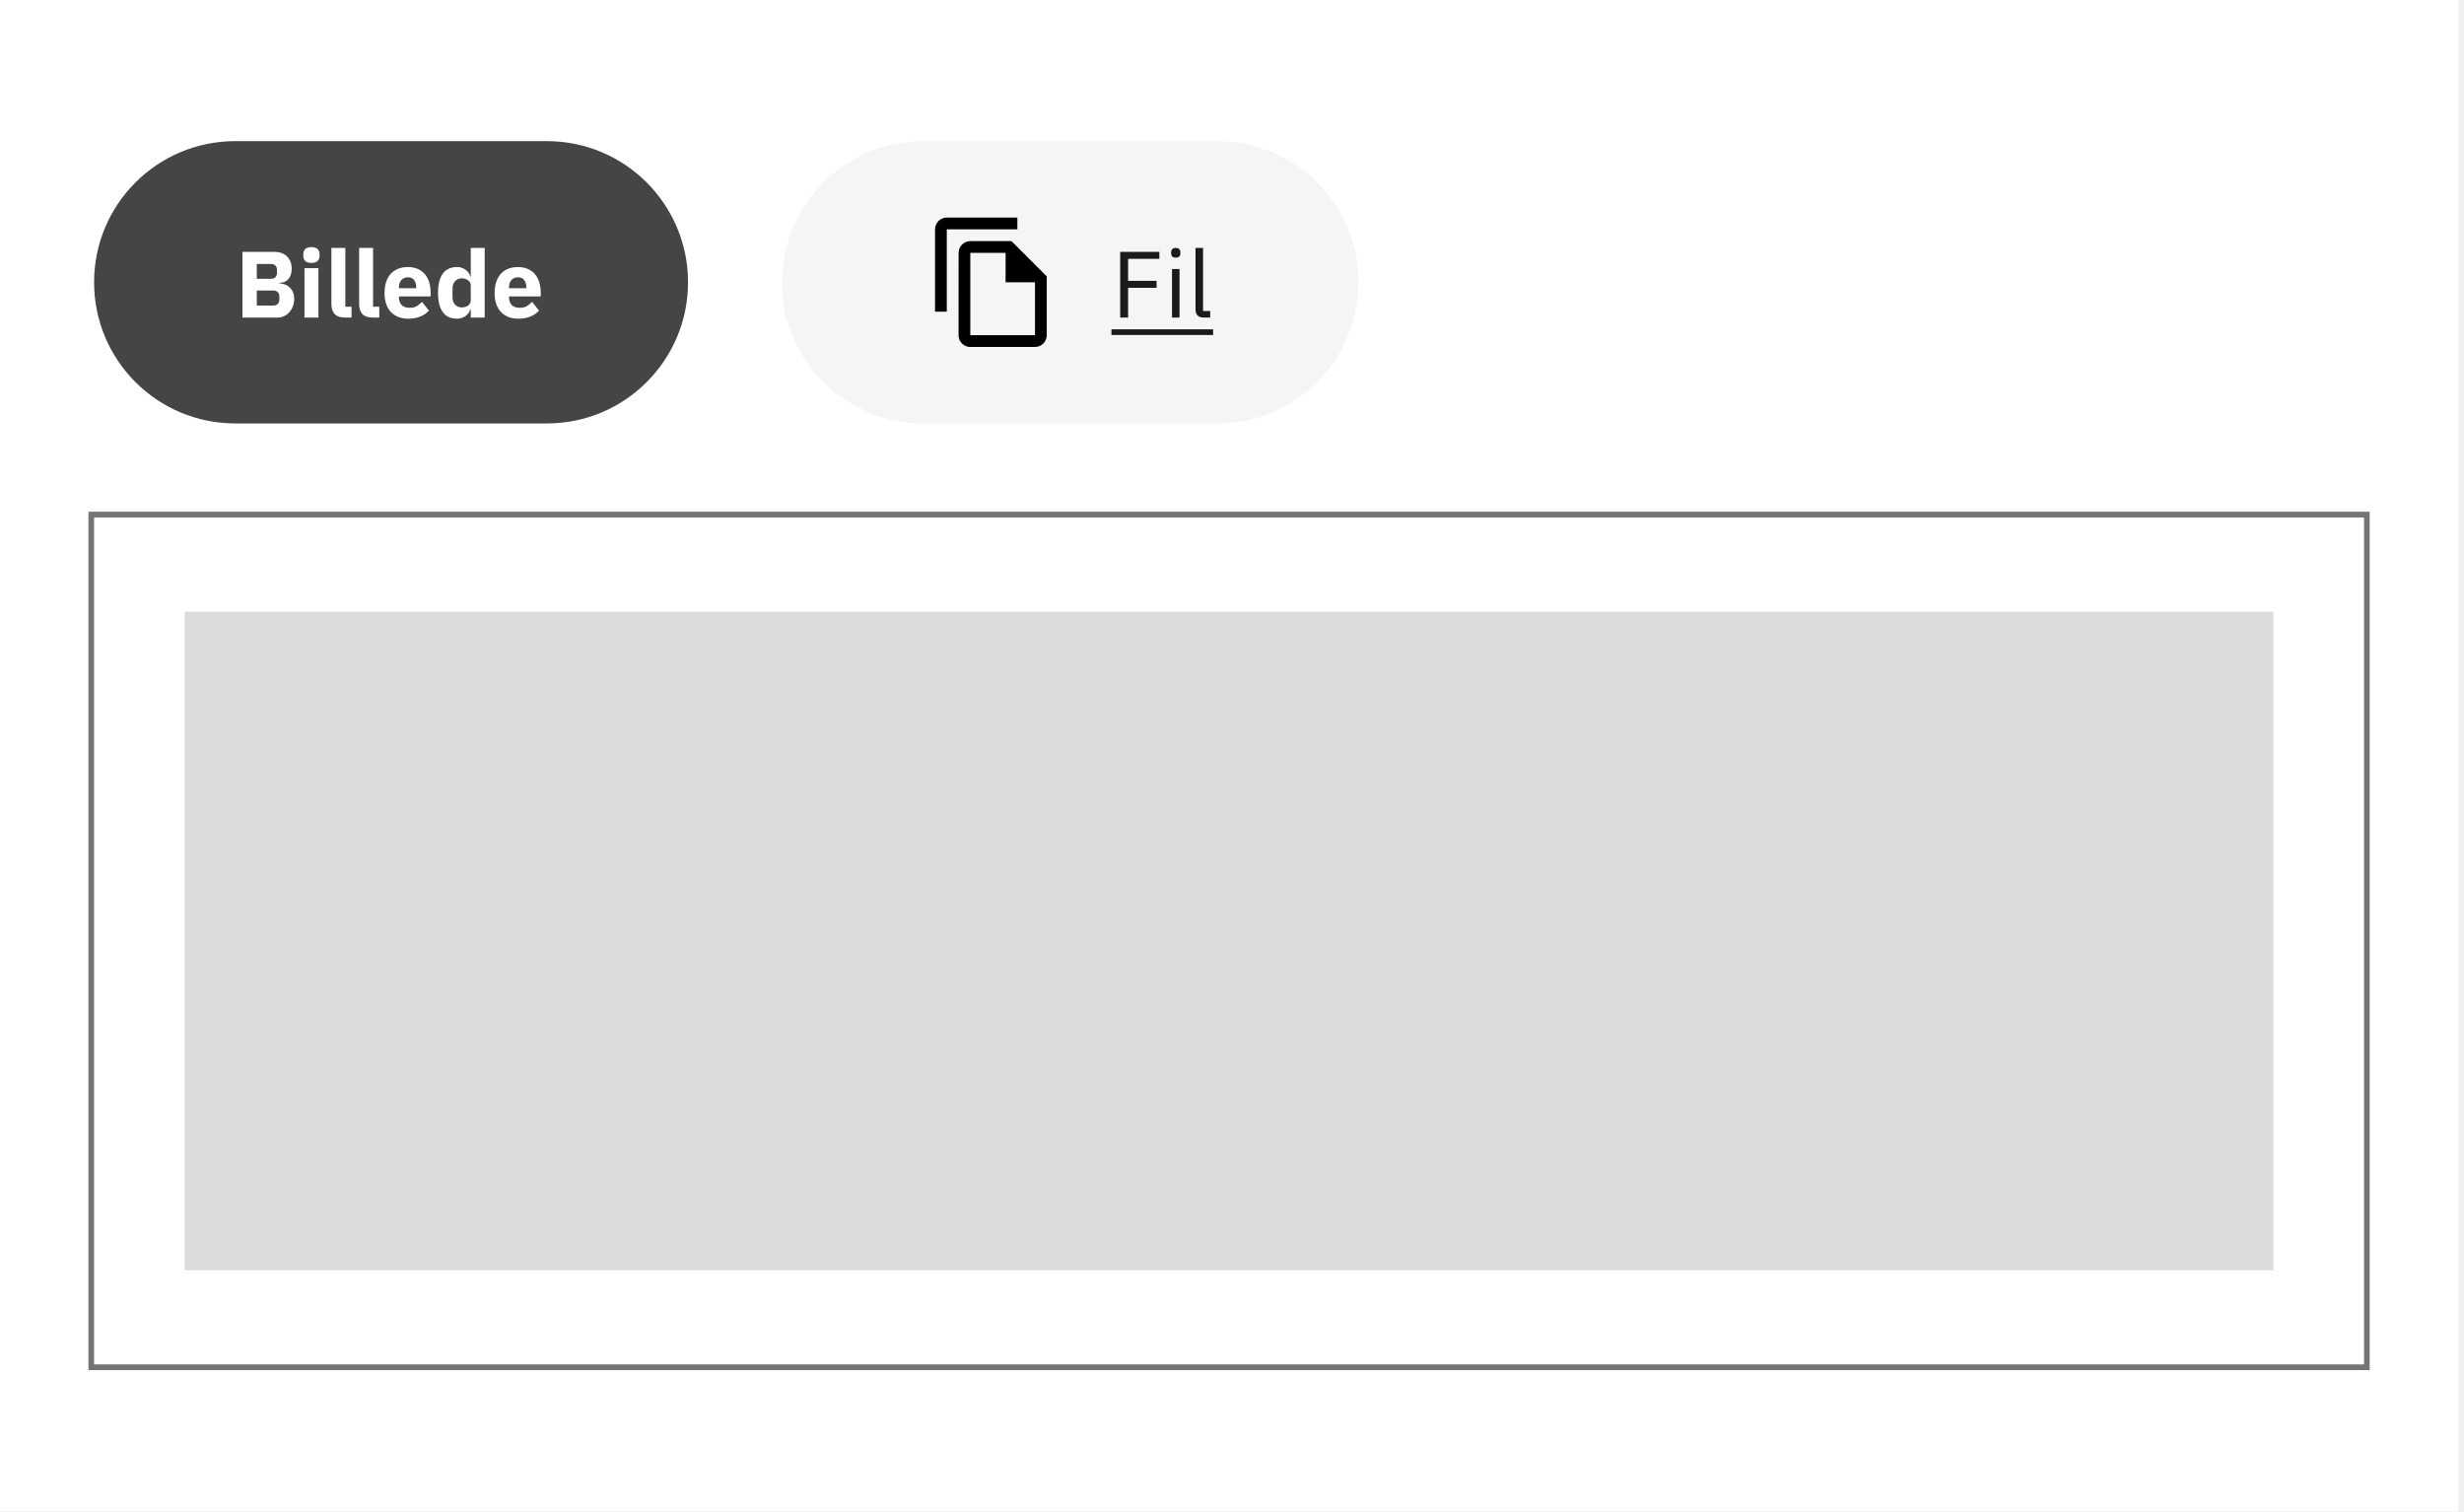
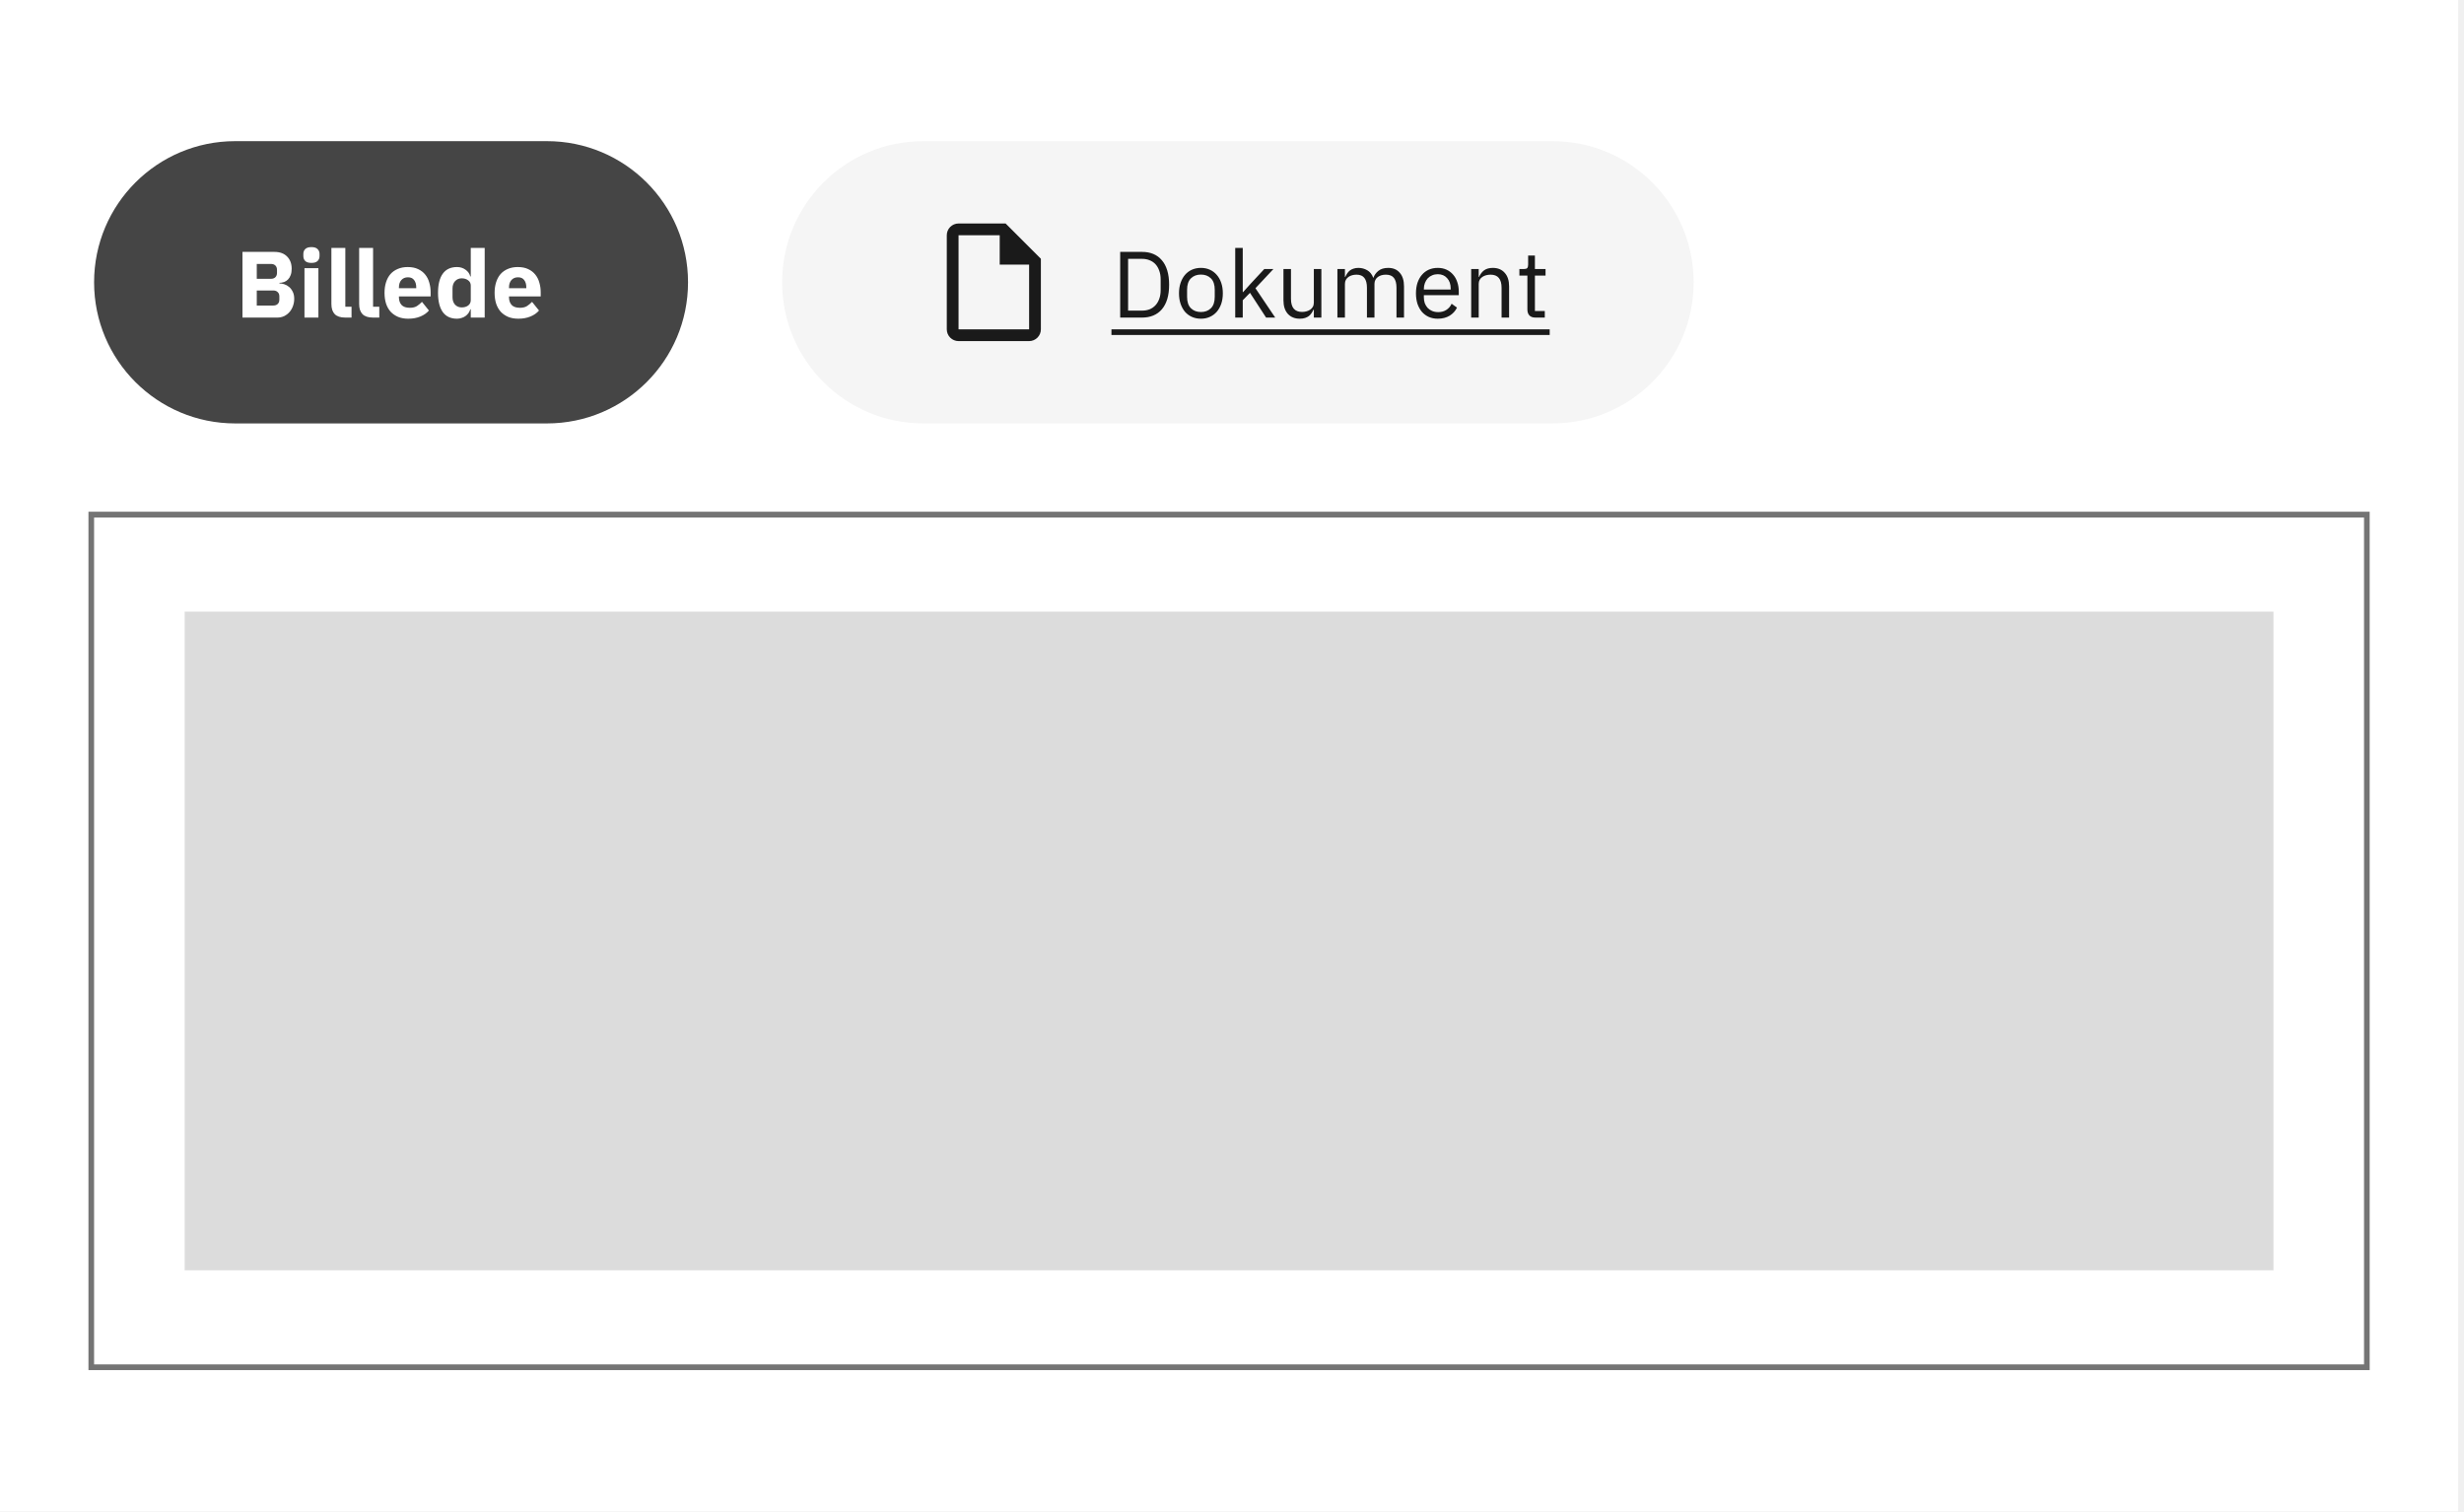
<svg xmlns="http://www.w3.org/2000/svg" width="419" height="257" viewBox="0 0 419 257" fill="none">
  <rect width="418" height="257" fill="white" />
  <rect x="16" y="24" width="101" height="48" rx="24" fill="#454545" />
  <path d="M41.232 42.832H46.656C47.584 42.832 48.304 43.093 48.816 43.616C49.339 44.139 49.6 44.832 49.6 45.696C49.6 46.123 49.541 46.485 49.424 46.784C49.317 47.083 49.168 47.328 48.976 47.52C48.795 47.712 48.576 47.856 48.32 47.952C48.075 48.037 47.808 48.085 47.52 48.096V48.192C47.787 48.192 48.064 48.24 48.352 48.336C48.651 48.432 48.923 48.587 49.168 48.8C49.413 49.003 49.616 49.269 49.776 49.6C49.947 49.931 50.032 50.336 50.032 50.816C50.032 51.253 49.957 51.669 49.808 52.064C49.669 52.448 49.472 52.784 49.216 53.072C48.96 53.36 48.656 53.589 48.304 53.76C47.952 53.92 47.568 54 47.152 54H41.232V42.832ZM43.664 51.952H46.464C46.784 51.952 47.035 51.867 47.216 51.696C47.408 51.515 47.504 51.264 47.504 50.944V50.4C47.504 50.08 47.408 49.835 47.216 49.664C47.035 49.483 46.784 49.392 46.464 49.392H43.664V51.952ZM43.664 47.408H46.08C46.4 47.408 46.651 47.317 46.832 47.136C47.013 46.955 47.104 46.704 47.104 46.384V45.904C47.104 45.584 47.013 45.333 46.832 45.152C46.651 44.971 46.4 44.88 46.08 44.88H43.664V47.408ZM52.96 44.704C52.48 44.704 52.128 44.597 51.904 44.384C51.691 44.16 51.584 43.877 51.584 43.536V43.184C51.584 42.843 51.691 42.565 51.904 42.352C52.128 42.128 52.48 42.016 52.96 42.016C53.44 42.016 53.786 42.128 54 42.352C54.224 42.565 54.336 42.843 54.336 43.184V43.536C54.336 43.877 54.224 44.16 54 44.384C53.786 44.597 53.44 44.704 52.96 44.704ZM51.776 45.6H54.144V54H51.776V45.6ZM58.706 54C57.895 54 57.298 53.803 56.914 53.408C56.541 53.013 56.354 52.443 56.354 51.696V42.16H58.722V52.16H59.778V54H58.706ZM63.425 54C62.614 54 62.017 53.803 61.633 53.408C61.259 53.013 61.073 52.443 61.073 51.696V42.16H63.441V52.16H64.497V54H63.425ZM69.421 54.192C68.781 54.192 68.21 54.091 67.709 53.888C67.207 53.675 66.781 53.381 66.428 53.008C66.087 52.624 65.826 52.16 65.644 51.616C65.474 51.072 65.388 50.464 65.388 49.792C65.388 49.131 65.474 48.533 65.644 48C65.815 47.456 66.066 46.992 66.397 46.608C66.738 46.224 67.154 45.931 67.644 45.728C68.135 45.515 68.695 45.408 69.325 45.408C70.018 45.408 70.61 45.525 71.1 45.76C71.602 45.995 72.007 46.309 72.317 46.704C72.636 47.099 72.866 47.557 73.004 48.08C73.154 48.592 73.228 49.131 73.228 49.696V50.4H67.837V50.528C67.837 51.083 67.986 51.525 68.284 51.856C68.583 52.176 69.052 52.336 69.692 52.336C70.183 52.336 70.583 52.24 70.892 52.048C71.202 51.845 71.49 51.605 71.757 51.328L72.941 52.8C72.567 53.237 72.076 53.579 71.469 53.824C70.871 54.069 70.189 54.192 69.421 54.192ZM69.373 47.152C68.892 47.152 68.514 47.312 68.237 47.632C67.97 47.941 67.837 48.357 67.837 48.88V49.008H70.781V48.864C70.781 48.352 70.663 47.941 70.428 47.632C70.204 47.312 69.853 47.152 69.373 47.152ZM80.053 52.592H79.973C79.909 52.816 79.808 53.029 79.669 53.232C79.53 53.424 79.359 53.595 79.157 53.744C78.965 53.883 78.741 53.989 78.485 54.064C78.24 54.149 77.984 54.192 77.717 54.192C76.65 54.192 75.845 53.819 75.301 53.072C74.757 52.315 74.485 51.221 74.485 49.792C74.485 48.363 74.757 47.275 75.301 46.528C75.845 45.781 76.65 45.408 77.717 45.408C78.261 45.408 78.741 45.557 79.157 45.856C79.584 46.155 79.856 46.539 79.973 47.008H80.053V42.16H82.421V54H80.053V52.592ZM78.501 52.272C78.949 52.272 79.317 52.165 79.605 51.952C79.903 51.728 80.053 51.424 80.053 51.04V48.56C80.053 48.176 79.903 47.877 79.605 47.664C79.317 47.44 78.949 47.328 78.501 47.328C78.053 47.328 77.68 47.488 77.381 47.808C77.093 48.117 76.949 48.539 76.949 49.072V50.528C76.949 51.061 77.093 51.488 77.381 51.808C77.68 52.117 78.053 52.272 78.501 52.272ZM88.139 54.192C87.499 54.192 86.929 54.091 86.427 53.888C85.926 53.675 85.499 53.381 85.147 53.008C84.806 52.624 84.545 52.16 84.363 51.616C84.193 51.072 84.107 50.464 84.107 49.792C84.107 49.131 84.193 48.533 84.363 48C84.534 47.456 84.785 46.992 85.115 46.608C85.457 46.224 85.873 45.931 86.363 45.728C86.854 45.515 87.414 45.408 88.043 45.408C88.737 45.408 89.329 45.525 89.819 45.76C90.321 45.995 90.726 46.309 91.035 46.704C91.355 47.099 91.585 47.557 91.723 48.08C91.873 48.592 91.947 49.131 91.947 49.696V50.4H86.555V50.528C86.555 51.083 86.705 51.525 87.003 51.856C87.302 52.176 87.771 52.336 88.411 52.336C88.902 52.336 89.302 52.24 89.611 52.048C89.921 51.845 90.209 51.605 90.475 51.328L91.659 52.8C91.286 53.237 90.795 53.579 90.187 53.824C89.59 54.069 88.907 54.192 88.139 54.192ZM88.091 47.152C87.611 47.152 87.233 47.312 86.955 47.632C86.689 47.941 86.555 48.357 86.555 48.88V49.008H89.499V48.864C89.499 48.352 89.382 47.941 89.147 47.632C88.923 47.312 88.571 47.152 88.091 47.152Z" fill="white" />
-   <rect x="133" y="24" width="98" height="48" rx="24" fill="#F5F5F5" />
-   <g clip-path="url(#clip0_8777_34232)">
-     <path d="M173 37H161C159.9 37 159 37.9 159 39V53H161V39H173V37ZM172 41H165C163.9 41 163.01 41.9 163.01 43L163 57C163 58.1 163.89 59 164.99 59H176C177.1 59 178 58.1 178 57V47L172 41ZM165 57V43H171V48H176V57H165Z" fill="black" />
-   </g>
-   <path d="M190.488 54V42.832H197.144V44.016H191.832V47.76H196.68V48.944H191.832V54H190.488ZM199.938 43.808C199.66 43.808 199.458 43.744 199.33 43.616C199.212 43.477 199.154 43.301 199.154 43.088V42.88C199.154 42.667 199.212 42.496 199.33 42.368C199.458 42.229 199.66 42.16 199.938 42.16C200.215 42.16 200.412 42.229 200.53 42.368C200.658 42.496 200.722 42.667 200.722 42.88V43.088C200.722 43.301 200.658 43.477 200.53 43.616C200.412 43.744 200.215 43.808 199.938 43.808ZM199.298 45.744H200.578V54H199.298V45.744ZM204.658 54C204.21 54 203.868 53.877 203.634 53.632C203.41 53.376 203.298 53.056 203.298 52.672V42.16H204.578V52.88H205.794V54H204.658Z" fill="#1A1A1A" />
-   <path d="M189 56H206.29V56.96H189V56Z" fill="#1A1A1A" />
+   <rect x="133" y="24" width="155" height="48" rx="24" fill="#F5F5F5" />
+   <path d="M171 38H163C162.47 38 161.961 38.211 161.586 38.586C161.211 38.961 161 39.47 161 40V56C161 56.53 161.211 57.039 161.586 57.414C161.961 57.789 162.47 58 163 58H175C175.53 58 176.039 57.789 176.414 57.414C176.789 57.039 177 56.53 177 56V44L171 38ZM175 56H163V40H170V45H175V56Z" fill="#1A1A1A" />
+   <path d="M190.488 42.832H194.232C194.925 42.832 195.555 42.949 196.12 43.184C196.685 43.419 197.165 43.771 197.56 44.24C197.965 44.699 198.275 45.28 198.488 45.984C198.701 46.677 198.808 47.488 198.808 48.416C198.808 49.344 198.701 50.16 198.488 50.864C198.275 51.557 197.965 52.139 197.56 52.608C197.165 53.067 196.685 53.413 196.12 53.648C195.555 53.883 194.925 54 194.232 54H190.488V42.832ZM194.232 52.816C194.691 52.816 195.112 52.741 195.496 52.592C195.88 52.432 196.211 52.203 196.488 51.904C196.765 51.605 196.979 51.243 197.128 50.816C197.288 50.379 197.368 49.883 197.368 49.328V47.504C197.368 46.949 197.288 46.459 197.128 46.032C196.979 45.595 196.765 45.227 196.488 44.928C196.211 44.629 195.88 44.405 195.496 44.256C195.112 44.096 194.691 44.016 194.232 44.016H191.832V52.816H194.232ZM204.214 54.192C203.66 54.192 203.153 54.091 202.694 53.888C202.236 53.685 201.841 53.397 201.51 53.024C201.19 52.64 200.94 52.187 200.758 51.664C200.577 51.131 200.486 50.533 200.486 49.872C200.486 49.221 200.577 48.629 200.758 48.096C200.94 47.563 201.19 47.109 201.51 46.736C201.841 46.352 202.236 46.059 202.694 45.856C203.153 45.653 203.66 45.552 204.214 45.552C204.769 45.552 205.27 45.653 205.718 45.856C206.177 46.059 206.572 46.352 206.902 46.736C207.233 47.109 207.489 47.563 207.67 48.096C207.852 48.629 207.942 49.221 207.942 49.872C207.942 50.533 207.852 51.131 207.67 51.664C207.489 52.187 207.233 52.64 206.902 53.024C206.572 53.397 206.177 53.685 205.718 53.888C205.27 54.091 204.769 54.192 204.214 54.192ZM204.214 53.056C204.908 53.056 205.473 52.843 205.91 52.416C206.348 51.989 206.566 51.339 206.566 50.464V49.28C206.566 48.405 206.348 47.755 205.91 47.328C205.473 46.901 204.908 46.688 204.214 46.688C203.521 46.688 202.956 46.901 202.518 47.328C202.081 47.755 201.862 48.405 201.862 49.28V50.464C201.862 51.339 202.081 51.989 202.518 52.416C202.956 52.843 203.521 53.056 204.214 53.056ZM210.048 42.16H211.328V49.664H211.392L212.656 48.256L214.992 45.744H216.544L213.488 49.008L216.848 54H215.296L212.56 49.792L211.328 51.056V54H210.048V42.16ZM223.417 52.656H223.353C223.267 52.848 223.161 53.04 223.033 53.232C222.915 53.413 222.766 53.579 222.585 53.728C222.403 53.867 222.185 53.979 221.929 54.064C221.673 54.149 221.374 54.192 221.033 54.192C220.179 54.192 219.502 53.92 219.001 53.376C218.499 52.821 218.249 52.043 218.249 51.04V45.744H219.529V50.816C219.529 52.299 220.158 53.04 221.417 53.04C221.673 53.04 221.918 53.008 222.153 52.944C222.398 52.88 222.611 52.784 222.793 52.656C222.985 52.528 223.134 52.368 223.241 52.176C223.358 51.973 223.417 51.733 223.417 51.456V45.744H224.697V54H223.417V52.656ZM227.423 54V45.744H228.703V47.088H228.767C228.863 46.875 228.969 46.677 229.087 46.496C229.215 46.304 229.364 46.139 229.535 46C229.716 45.861 229.924 45.755 230.159 45.68C230.393 45.595 230.671 45.552 230.991 45.552C231.535 45.552 232.036 45.685 232.495 45.952C232.953 46.208 233.295 46.635 233.519 47.232H233.551C233.7 46.784 233.977 46.395 234.383 46.064C234.799 45.723 235.359 45.552 236.062 45.552C236.905 45.552 237.561 45.829 238.031 46.384C238.511 46.928 238.751 47.701 238.751 48.704V54H237.471V48.928C237.471 48.192 237.327 47.637 237.039 47.264C236.751 46.891 236.292 46.704 235.663 46.704C235.407 46.704 235.161 46.736 234.927 46.8C234.703 46.864 234.5 46.96 234.319 47.088C234.137 47.216 233.993 47.381 233.887 47.584C233.78 47.776 233.727 48.005 233.727 48.272V54H232.447V48.928C232.447 48.192 232.303 47.637 232.015 47.264C231.727 46.891 231.279 46.704 230.671 46.704C230.415 46.704 230.169 46.736 229.935 46.8C229.7 46.864 229.492 46.96 229.311 47.088C229.129 47.216 228.98 47.381 228.863 47.584C228.756 47.776 228.703 48.005 228.703 48.272V54H227.423ZM244.495 54.192C243.93 54.192 243.418 54.091 242.959 53.888C242.511 53.685 242.122 53.397 241.791 53.024C241.471 52.64 241.221 52.187 241.039 51.664C240.869 51.131 240.783 50.533 240.783 49.872C240.783 49.221 240.869 48.629 241.039 48.096C241.221 47.563 241.471 47.109 241.791 46.736C242.122 46.352 242.511 46.059 242.959 45.856C243.418 45.653 243.93 45.552 244.495 45.552C245.05 45.552 245.546 45.653 245.983 45.856C246.421 46.059 246.794 46.341 247.103 46.704C247.413 47.056 247.647 47.477 247.807 47.968C247.978 48.459 248.063 48.997 248.063 49.584V50.192H242.127V50.576C242.127 50.928 242.181 51.259 242.287 51.568C242.405 51.867 242.565 52.128 242.767 52.352C242.981 52.576 243.237 52.752 243.535 52.88C243.845 53.008 244.191 53.072 244.575 53.072C245.098 53.072 245.551 52.949 245.935 52.704C246.33 52.459 246.634 52.107 246.847 51.648L247.759 52.304C247.493 52.869 247.077 53.328 246.511 53.68C245.946 54.021 245.274 54.192 244.495 54.192ZM244.495 46.624C244.143 46.624 243.823 46.688 243.535 46.816C243.247 46.933 242.997 47.104 242.783 47.328C242.581 47.552 242.421 47.819 242.303 48.128C242.186 48.427 242.127 48.757 242.127 49.12V49.232H246.687V49.056C246.687 48.32 246.485 47.733 246.079 47.296C245.685 46.848 245.157 46.624 244.495 46.624ZM250.173 54V45.744H251.453V47.088H251.517C251.719 46.619 252.002 46.245 252.365 45.968C252.738 45.691 253.234 45.552 253.853 45.552C254.706 45.552 255.378 45.829 255.869 46.384C256.37 46.928 256.621 47.701 256.621 48.704V54H255.341V48.928C255.341 47.445 254.717 46.704 253.469 46.704C253.213 46.704 252.962 46.736 252.717 46.8C252.482 46.864 252.269 46.96 252.077 47.088C251.885 47.216 251.73 47.381 251.613 47.584C251.506 47.776 251.453 48.005 251.453 48.272V54H250.173ZM261.09 54C260.642 54 260.301 53.877 260.066 53.632C259.842 53.376 259.73 53.045 259.73 52.64V46.864H258.37V45.744H259.138C259.416 45.744 259.602 45.691 259.698 45.584C259.805 45.467 259.858 45.269 259.858 44.992V43.456H261.01V45.744H262.818V46.864H261.01V52.88H262.69V54H261.09Z" fill="#1A1A1A" />
+   <path d="M189 56H263.522V56.96H189V56Z" fill="#1A1A1A" />
  <mask id="path-7-outside-1_8777_34232" maskUnits="userSpaceOnUse" x="15" y="87" width="388" height="146" fill="black">
    <rect fill="white" x="15" y="87" width="388" height="146" />
    <path d="M16 88H402V232H16V88Z" />
  </mask>
  <path d="M16 88H402V232H16V88Z" fill="white" />
  <path d="M16 88V87H15V88H16ZM402 88H403V87H402V88ZM402 232V233H403V232H402ZM16 232H15V233H16V232ZM16 89H402V87H16V89ZM401 88V232H403V88H401ZM402 231H16V233H402V231ZM17 232V88H15V232H17Z" fill="#747474" mask="url(#path-7-outside-1_8777_34232)" />
  <path d="M31.402 104H386.599V216H31.402V104Z" fill="#DCDCDC" />
-   <defs>
-     <clipPath id="clip0_8777_34232">
-       <rect width="24" height="24" fill="white" transform="translate(157 36)" />
-     </clipPath>
-   </defs>
</svg>
